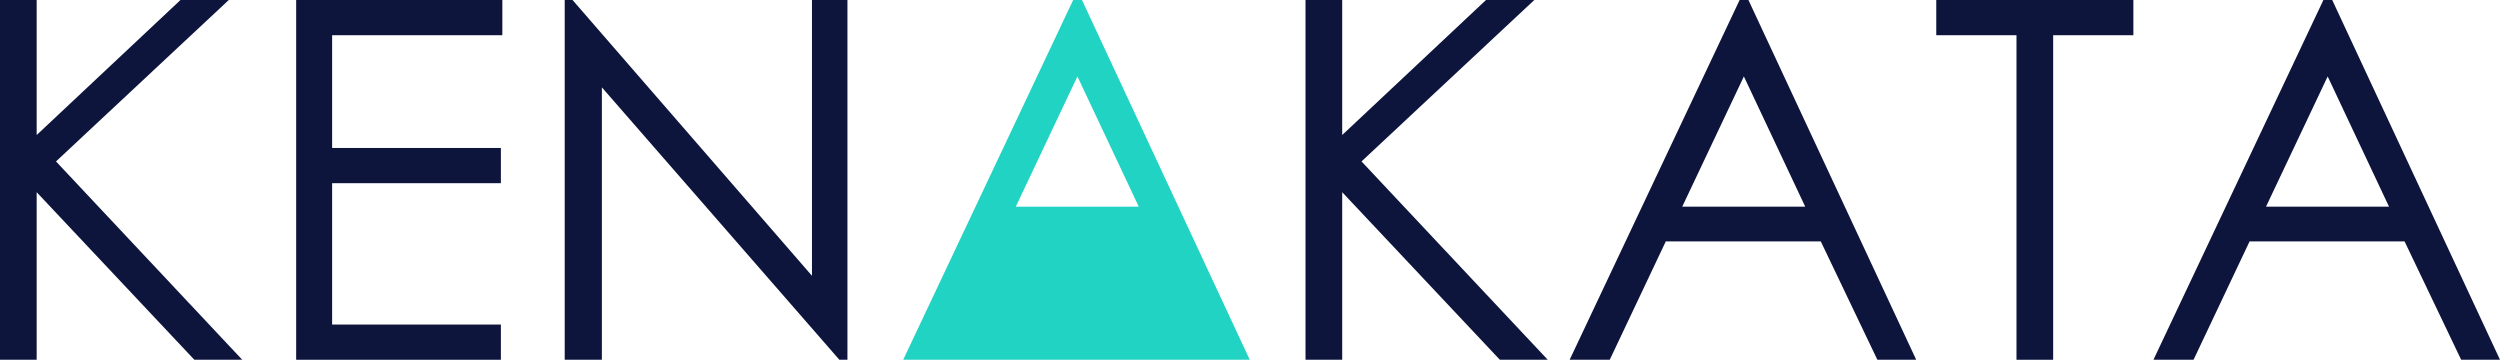
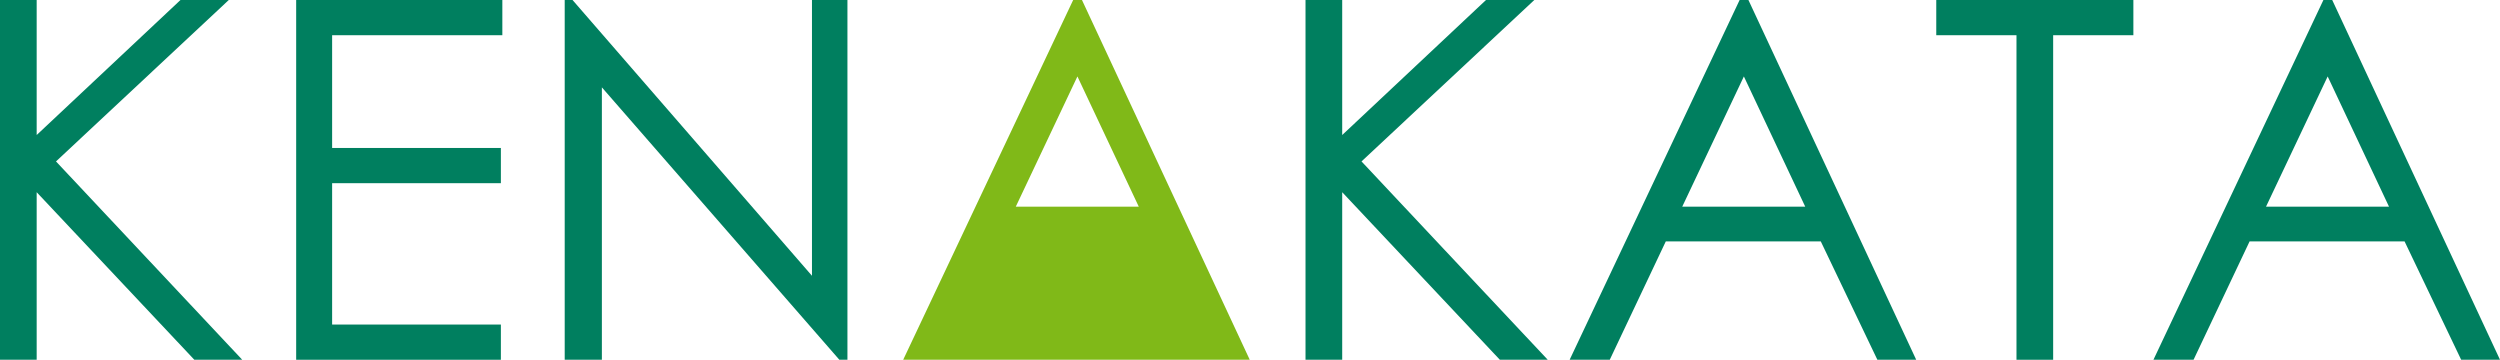
<svg xmlns="http://www.w3.org/2000/svg" width="160" height="23" viewBox="0 0 160 23">
  <g>
    <g>
      <g>
-         <path fill="#0e153d" d="M0 0h2.347v8.641L11.551 0h3.091L3.584 10.331l11.919 12.694h-3.065L2.347 12.301v10.724H0z" />
+         <path fill="#007f5f" d="M0 0h2.347v8.641L11.551 0h3.091L3.584 10.331l11.919 12.694h-3.065L2.347 12.301v10.724H0z" />
      </g>
      <g>
-         <path fill="#0e153d" d="M18.955 0H32.15v2.254H21.256V9.47h10.8v2.254h-10.8v9.047h10.8v2.254H18.955z" />
+         <path fill="#007f5f" d="M18.955 0H32.15v2.254H21.256V9.47h10.8v2.254h-10.8v9.047h10.8v2.254H18.955z" />
      </g>
      <g>
-         <path fill="#0e153d" d="M36.141 23.025V0h.501l15.324 17.65V0h2.27v23.025h-.517L38.52 5.591v17.434z" />
+         <path fill="#007f5f" d="M36.141 23.025V0h.501l15.324 17.65V0h2.27v23.025h-.517L38.52 5.591v17.434z" />
      </g>
      <g>
-         <path fill="#0e153d" d="M83.553 0h2.348v8.641L95.104 0h3.092L87.137 10.331l11.919 12.694h-3.065l-10.09-10.724v10.724h-2.348z" />
+         <path fill="#007f5f" d="M83.553 0h2.348v8.641L95.104 0h3.092L87.137 10.331l11.919 12.694h-3.065l-10.09-10.724v10.724h-2.348z" />
      </g>
      <g>
-         <path fill="#0e153d" d="M115.535 13.227h-7.872l3.945-8.335zM111.336 0l-10.879 23.025h2.567l3.587-7.576h9.919l3.622 7.576h2.485L111.899 0z" />
+         <path fill="#007f5f" d="M115.535 13.227h-7.872l3.945-8.335zM111.336 0l-10.879 23.025h2.567l3.587-7.576h9.919l3.622 7.576h2.485L111.899 0z" />
      </g>
      <g>
-         <path fill="#0e153d" d="M123.921 2.254V0h12.615v2.254h-5.134v20.771h-2.347V2.254z" />
+         <path fill="#007f5f" d="M123.921 2.254V0h12.615v2.254h-5.134v20.771h-2.347V2.254z" />
      </g>
      <g>
-         <path fill="#0e153d" d="M152.897 13.227h-7.872l3.946-8.335zM148.698 0L137.82 23.025h2.567l3.587-7.576h9.918l3.623 7.576H160L149.262 0z" />
+         <path fill="#007f5f" d="M152.897 13.227h-7.872l3.946-8.335zM148.698 0L137.82 23.025h2.567l3.587-7.576h9.918l3.623 7.576H160L149.262 0z" />
      </g>
      <g>
-         <path fill="#20d3c2" d="M68.955 4.892l3.927 8.335H65.01zM69.246 0h-.563L57.804 23.025h22.18z" />
+         <path fill="#80b918" d="M68.955 4.892l3.927 8.335H65.01zM69.246 0h-.563L57.804 23.025h22.18z" />
      </g>
    </g>
  </g>
</svg>
